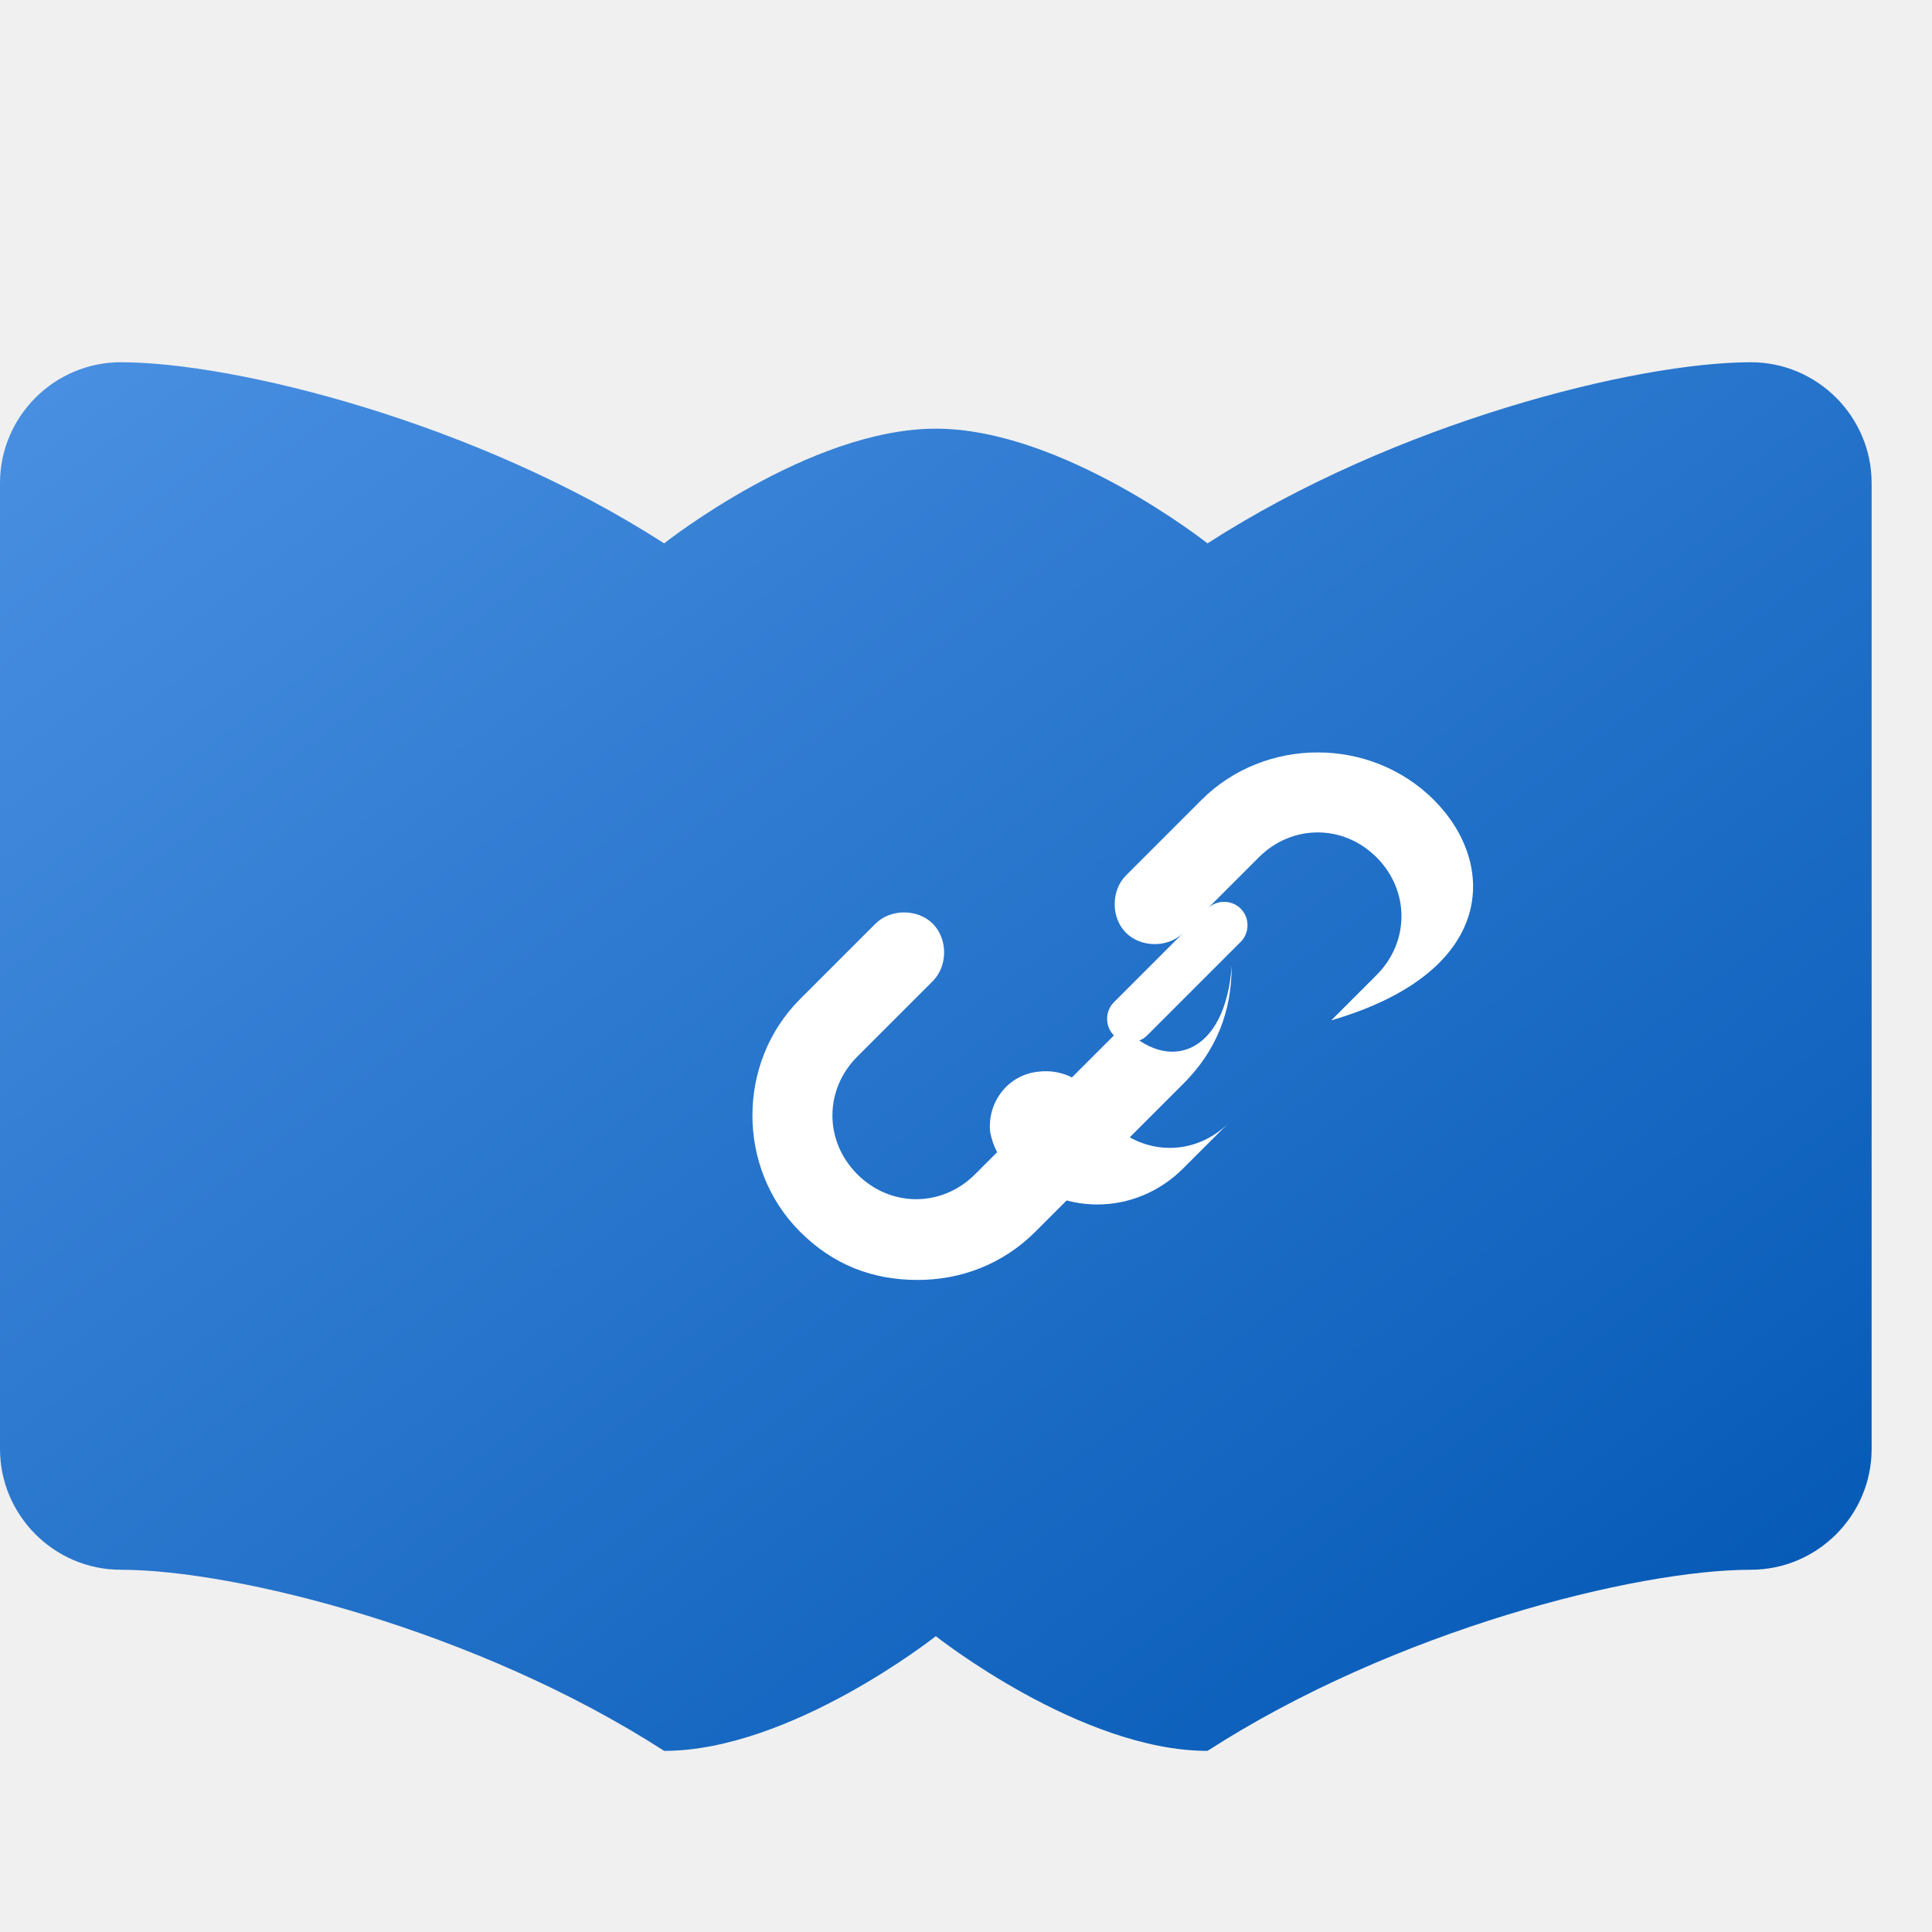
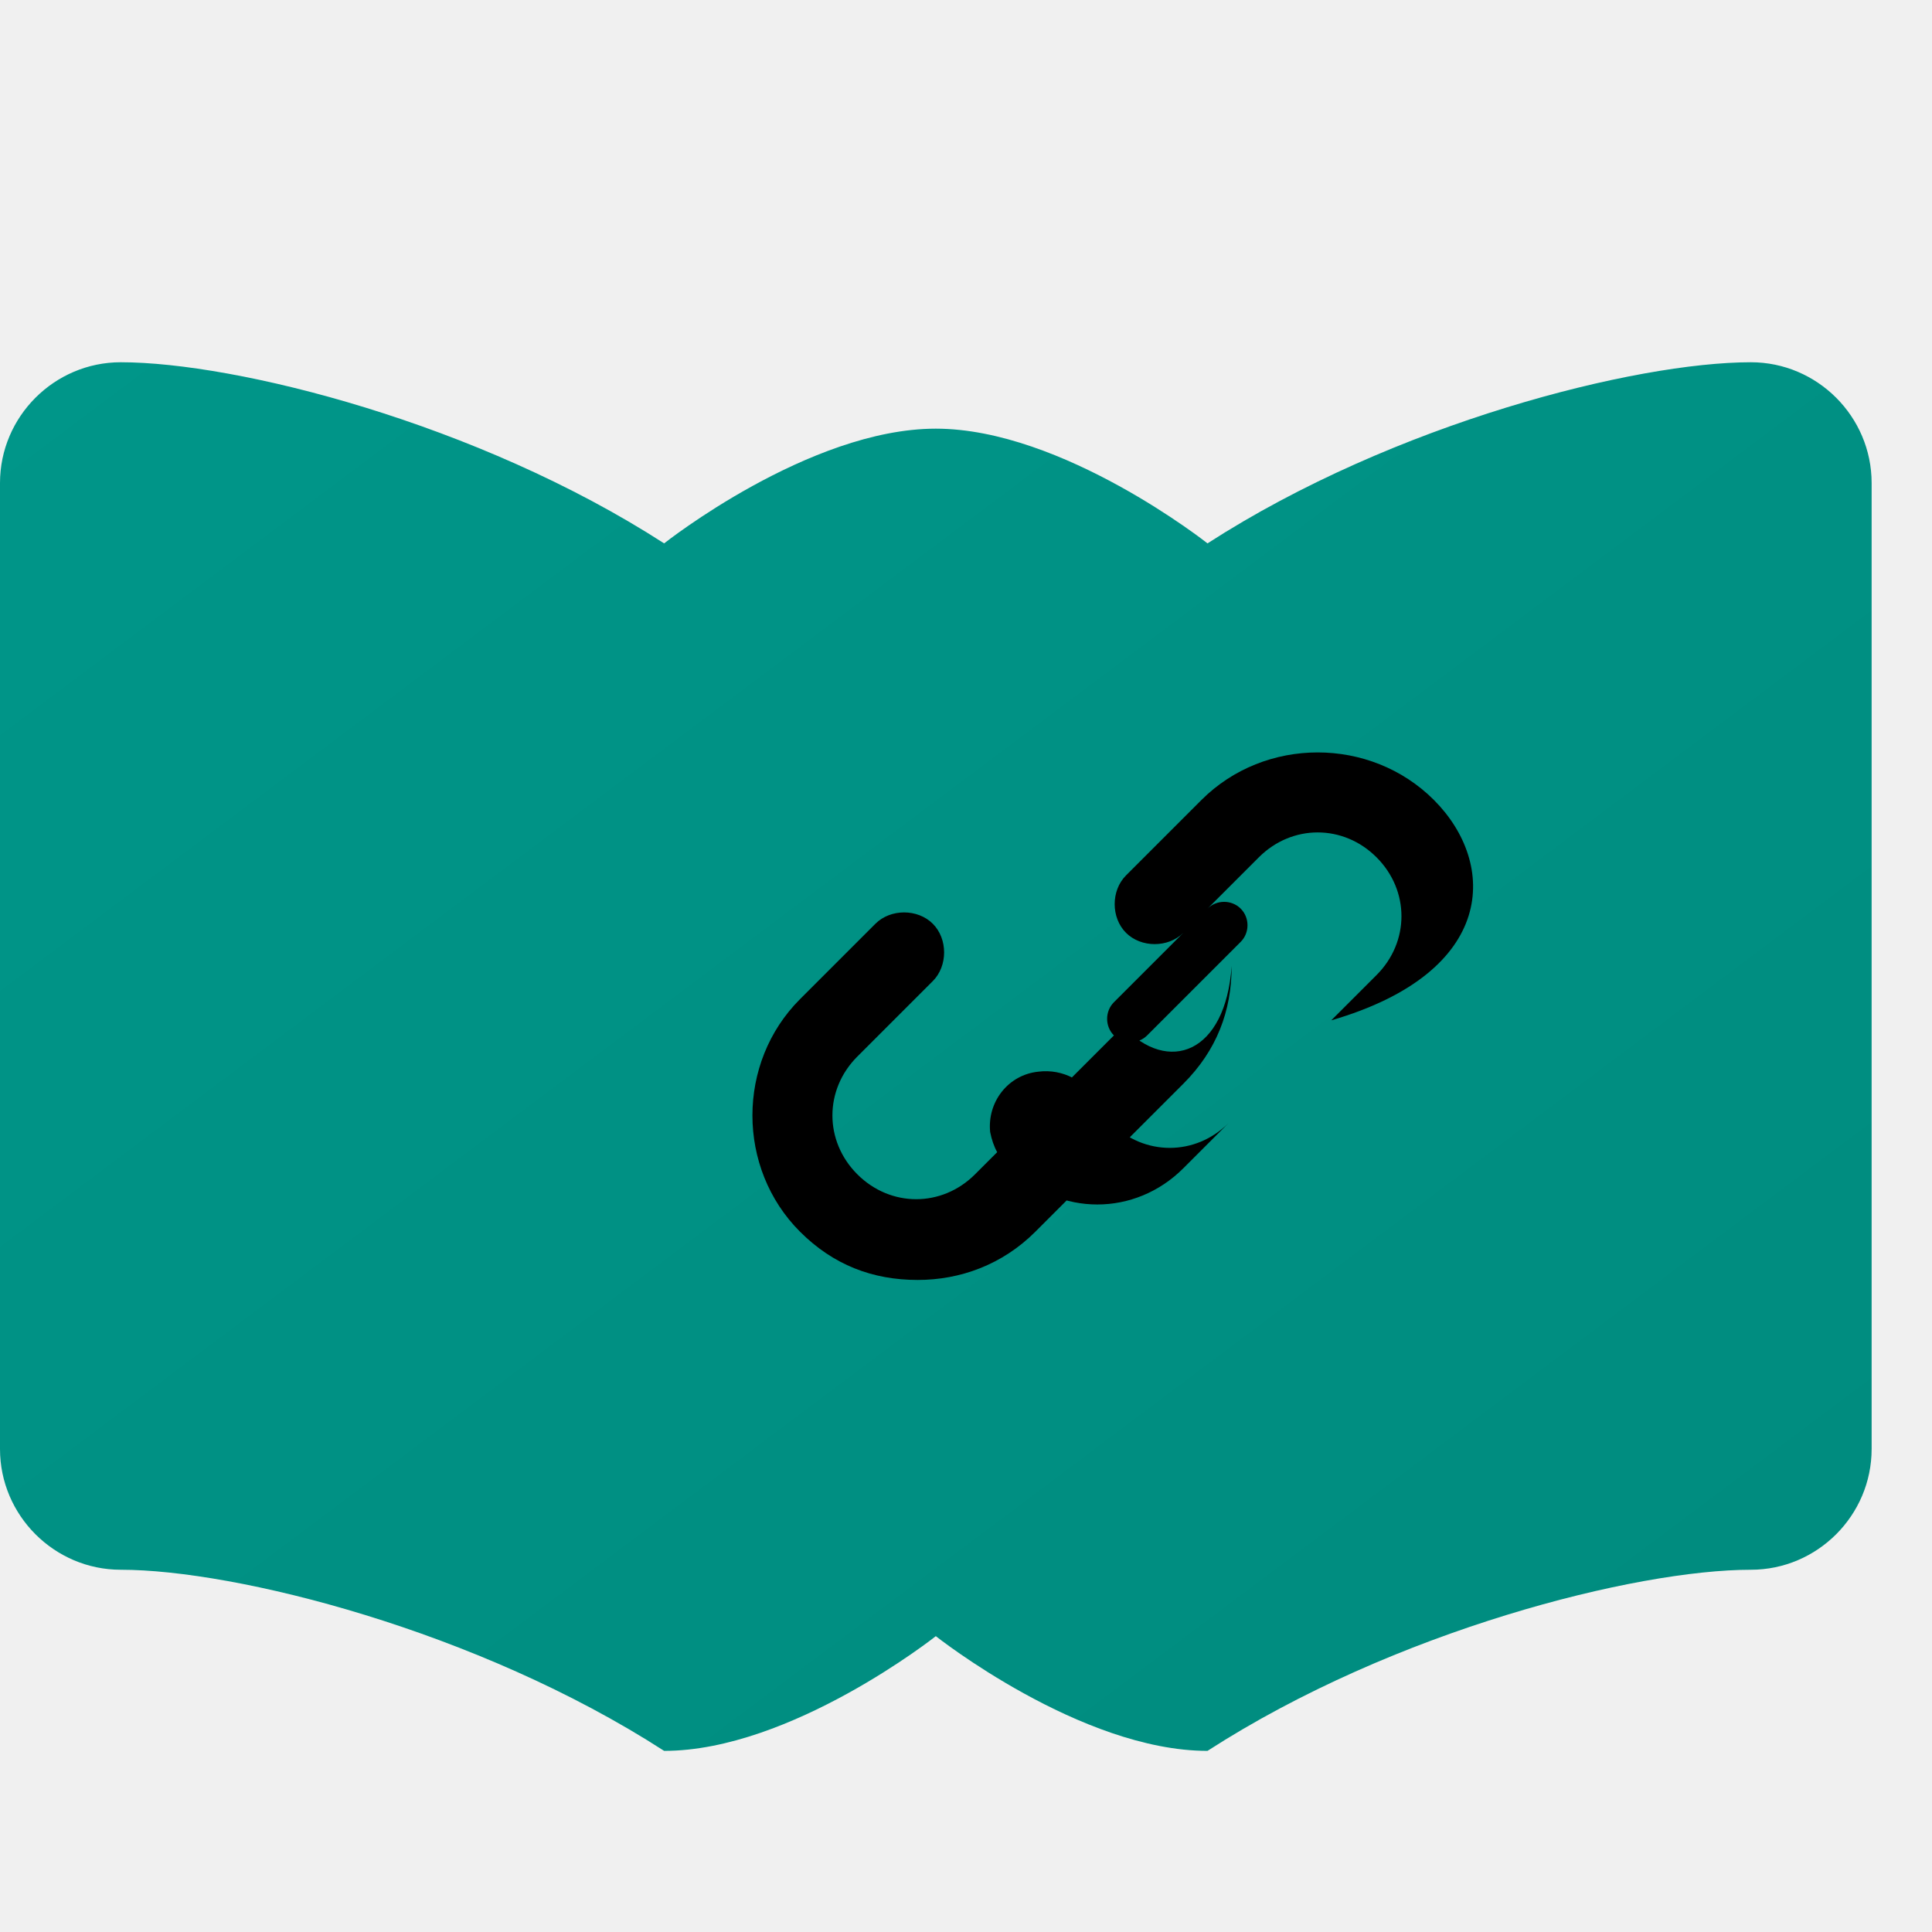
<svg xmlns="http://www.w3.org/2000/svg" viewBox="0 0 64 64" width="64" height="64">
  <defs>
    <linearGradient id="grad" x1="0%" y1="0%" x2="100%" y2="100%">
-       <stop offset="0%" style="stop-color:#4A90E2;stop-opacity:1" />
-       <stop offset="100%" style="stop-color:#0056b3;stop-opacity:1" />
+       <stop offset="0%" style="stop-color:#009689;stop-opacity:1" />
+       <stop offset="100%" style="stop-color:#008b7e;stop-opacity:1" />
    </linearGradient>
  </defs>
  <path fill="url(#grad)" d="M58,12c-3.8,0-11.8,2-18,6c0,0-4.8-3.8-9-3.8s-9,3.8-9,3.8C15.8,14,7.8,12,4,12C1.8,12,0,13.8,0,16v32  c0,2.2,1.8,4,4,4c3.8,0,11.8,2,18,6c4.2,0,9-3.8,9-3.8s4.8,3.8,9,3.8c6.2-4,14.2-6,18-6c2.2,0,4-1.8,4-4V16C62,13.8,60.2,12,58,12z" />
-   <path fill="#FFFFFF" d="M47.5,26.5c-2.1-2.1-5.6-2.1-7.7,0l-2.5,2.5c-0.5,0.5-0.5,1.4,0,1.9c0.5,0.5,1.4,0.5,1.9,0l2.5-2.5  c1.1-1.1,2.8-1.1,3.9,0s1.1,2.8,0,3.9l-4.9,4.9c-1.1,1.1-2.8,1.1-3.9,0c-0.2-0.2-0.3-0.4-0.4-0.6c-0.4-0.8-1.2-1.2-2-1.1  c-1,0.1-1.7,1-1.6,2c0.1,0.5,0.3,0.9,0.7,1.2c1.6,1.6,4.1,1.6,5.7,0l4.9-4.9C49.6,32.2,49.6,28.6,47.5,26.5z M41.1,30.1  c-0.3-0.3-0.8-0.3-1.1,0l-3.1,3.1c-0.3,0.3-0.3,0.8,0,1.1c0.3,0.3,0.8,0.3,1.1,0l3.1-3.1C41.4,30.9,41.4,30.4,41.1,30.1z M37.2,34  l-4.9,4.9c-1.1,1.1-2.8,1.1-3.9,0s-1.1-2.8,0-3.9l2.5-2.5c0.5-0.5,0.5-1.4,0-1.9c-0.5-0.5-1.4-0.5-1.9,0l-2.5,2.5  c-2.1,2.1-2.1,5.6,0,7.7c1.1,1.1,2.4,1.6,3.9,1.6c1.4,0,2.8-0.5,3.9-1.6l4.9-4.9c1.1-1.1,1.6-2.4,1.6-3.9  C40.6,34.9,38.7,35.6,37.2,34z" />
+   <path fill="#red" d="M47.5,26.5c-2.1-2.1-5.6-2.1-7.7,0l-2.5,2.5c-0.5,0.5-0.5,1.4,0,1.9c0.5,0.5,1.4,0.5,1.9,0l2.5-2.5  c1.1-1.1,2.8-1.1,3.9,0s1.1,2.8,0,3.9l-4.9,4.9c-1.1,1.1-2.8,1.1-3.9,0c-0.2-0.2-0.3-0.4-0.4-0.6c-0.4-0.8-1.2-1.2-2-1.1  c-1,0.1-1.7,1-1.6,2c0.1,0.5,0.3,0.9,0.7,1.2c1.6,1.6,4.1,1.6,5.7,0l4.9-4.9C49.6,32.2,49.6,28.6,47.5,26.5z M41.1,30.1  c-0.3-0.3-0.8-0.3-1.1,0l-3.1,3.1c-0.3,0.3-0.3,0.8,0,1.1c0.3,0.3,0.8,0.3,1.1,0l3.1-3.1C41.4,30.9,41.4,30.4,41.1,30.1z M37.2,34  l-4.9,4.9c-1.1,1.1-2.8,1.1-3.9,0s-1.1-2.8,0-3.9l2.5-2.5c0.5-0.5,0.5-1.4,0-1.9c-0.5-0.5-1.4-0.5-1.9,0l-2.5,2.5  c-2.1,2.1-2.1,5.6,0,7.7c1.1,1.1,2.4,1.6,3.9,1.6c1.4,0,2.8-0.5,3.9-1.6l4.9-4.9c1.1-1.1,1.6-2.4,1.6-3.9  C40.6,34.9,38.7,35.6,37.2,34z" />
</svg>
